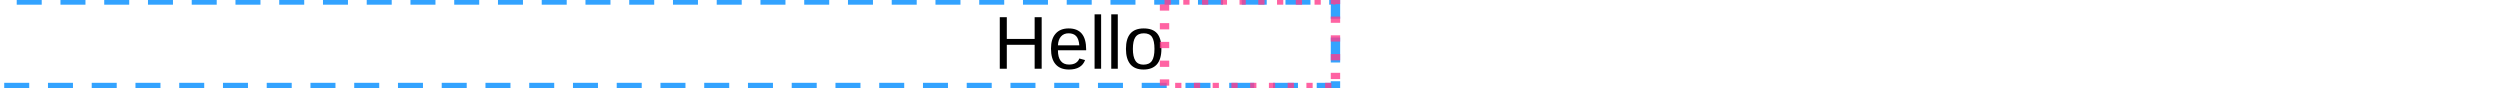
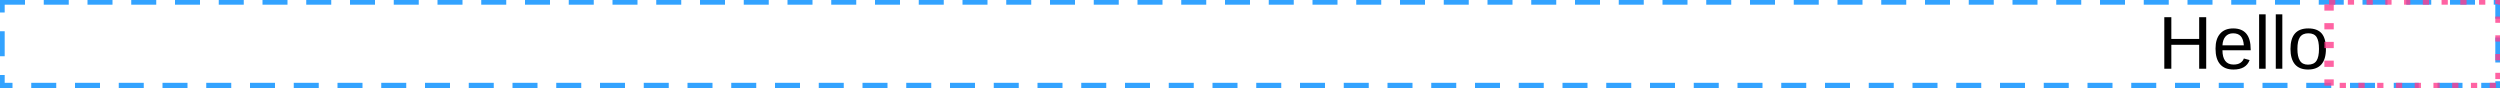
- <svg xmlns="http://www.w3.org/2000/svg" width="400" height="14" viewBox="372.65 0 27.35 14">
+ <svg xmlns="http://www.w3.org/2000/svg" width="400" height="14" viewBox="0 0 400 14">
  <text x="372.65" y="11" font-family="Arial" font-size="12" fill="#000000" font-weight="400" xml:space="preserve" text-anchor="end">Hello</text>
  <rect x="0" y="0" width="400" height="14" fill="none" stroke="rgba(0,140,255,0.8)" stroke-width="1.5" stroke-dasharray="4,3" />
  <rect x="372.65" y="0" width="27.35" height="14" fill="none" stroke="rgba(255,60,140,0.8)" stroke-width="1.5" stroke-dasharray="1,2" />
</svg>
